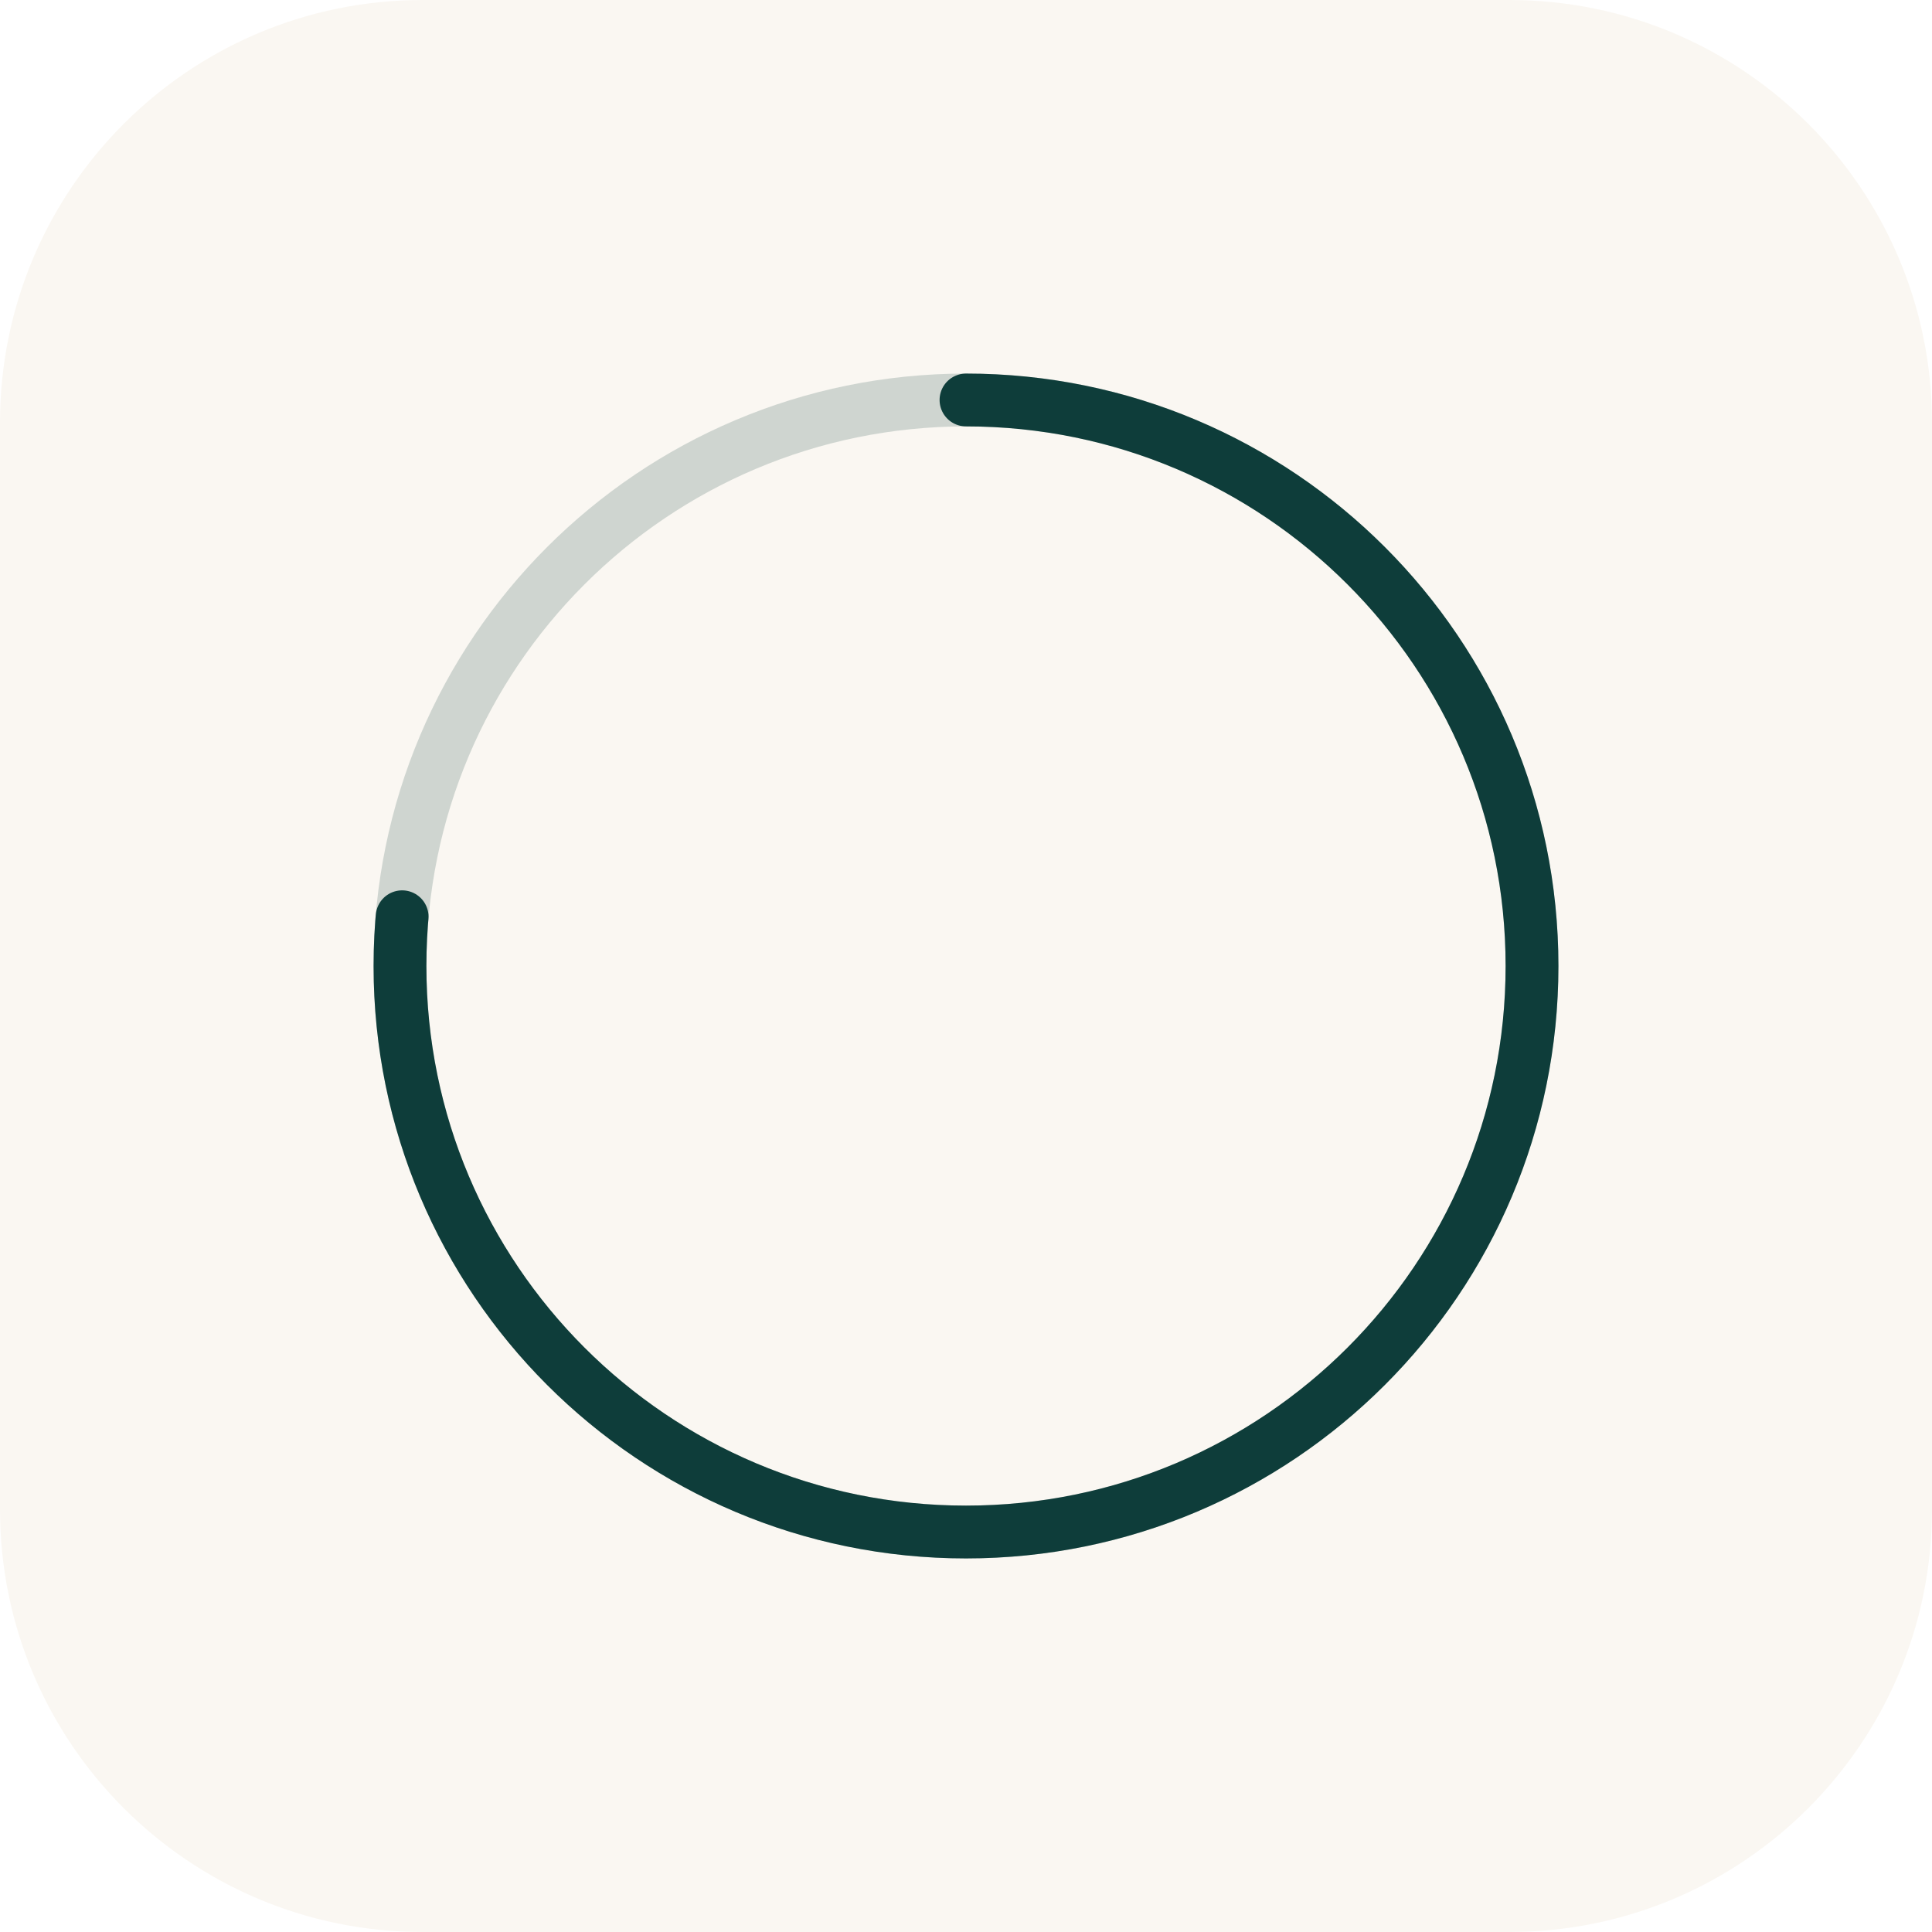
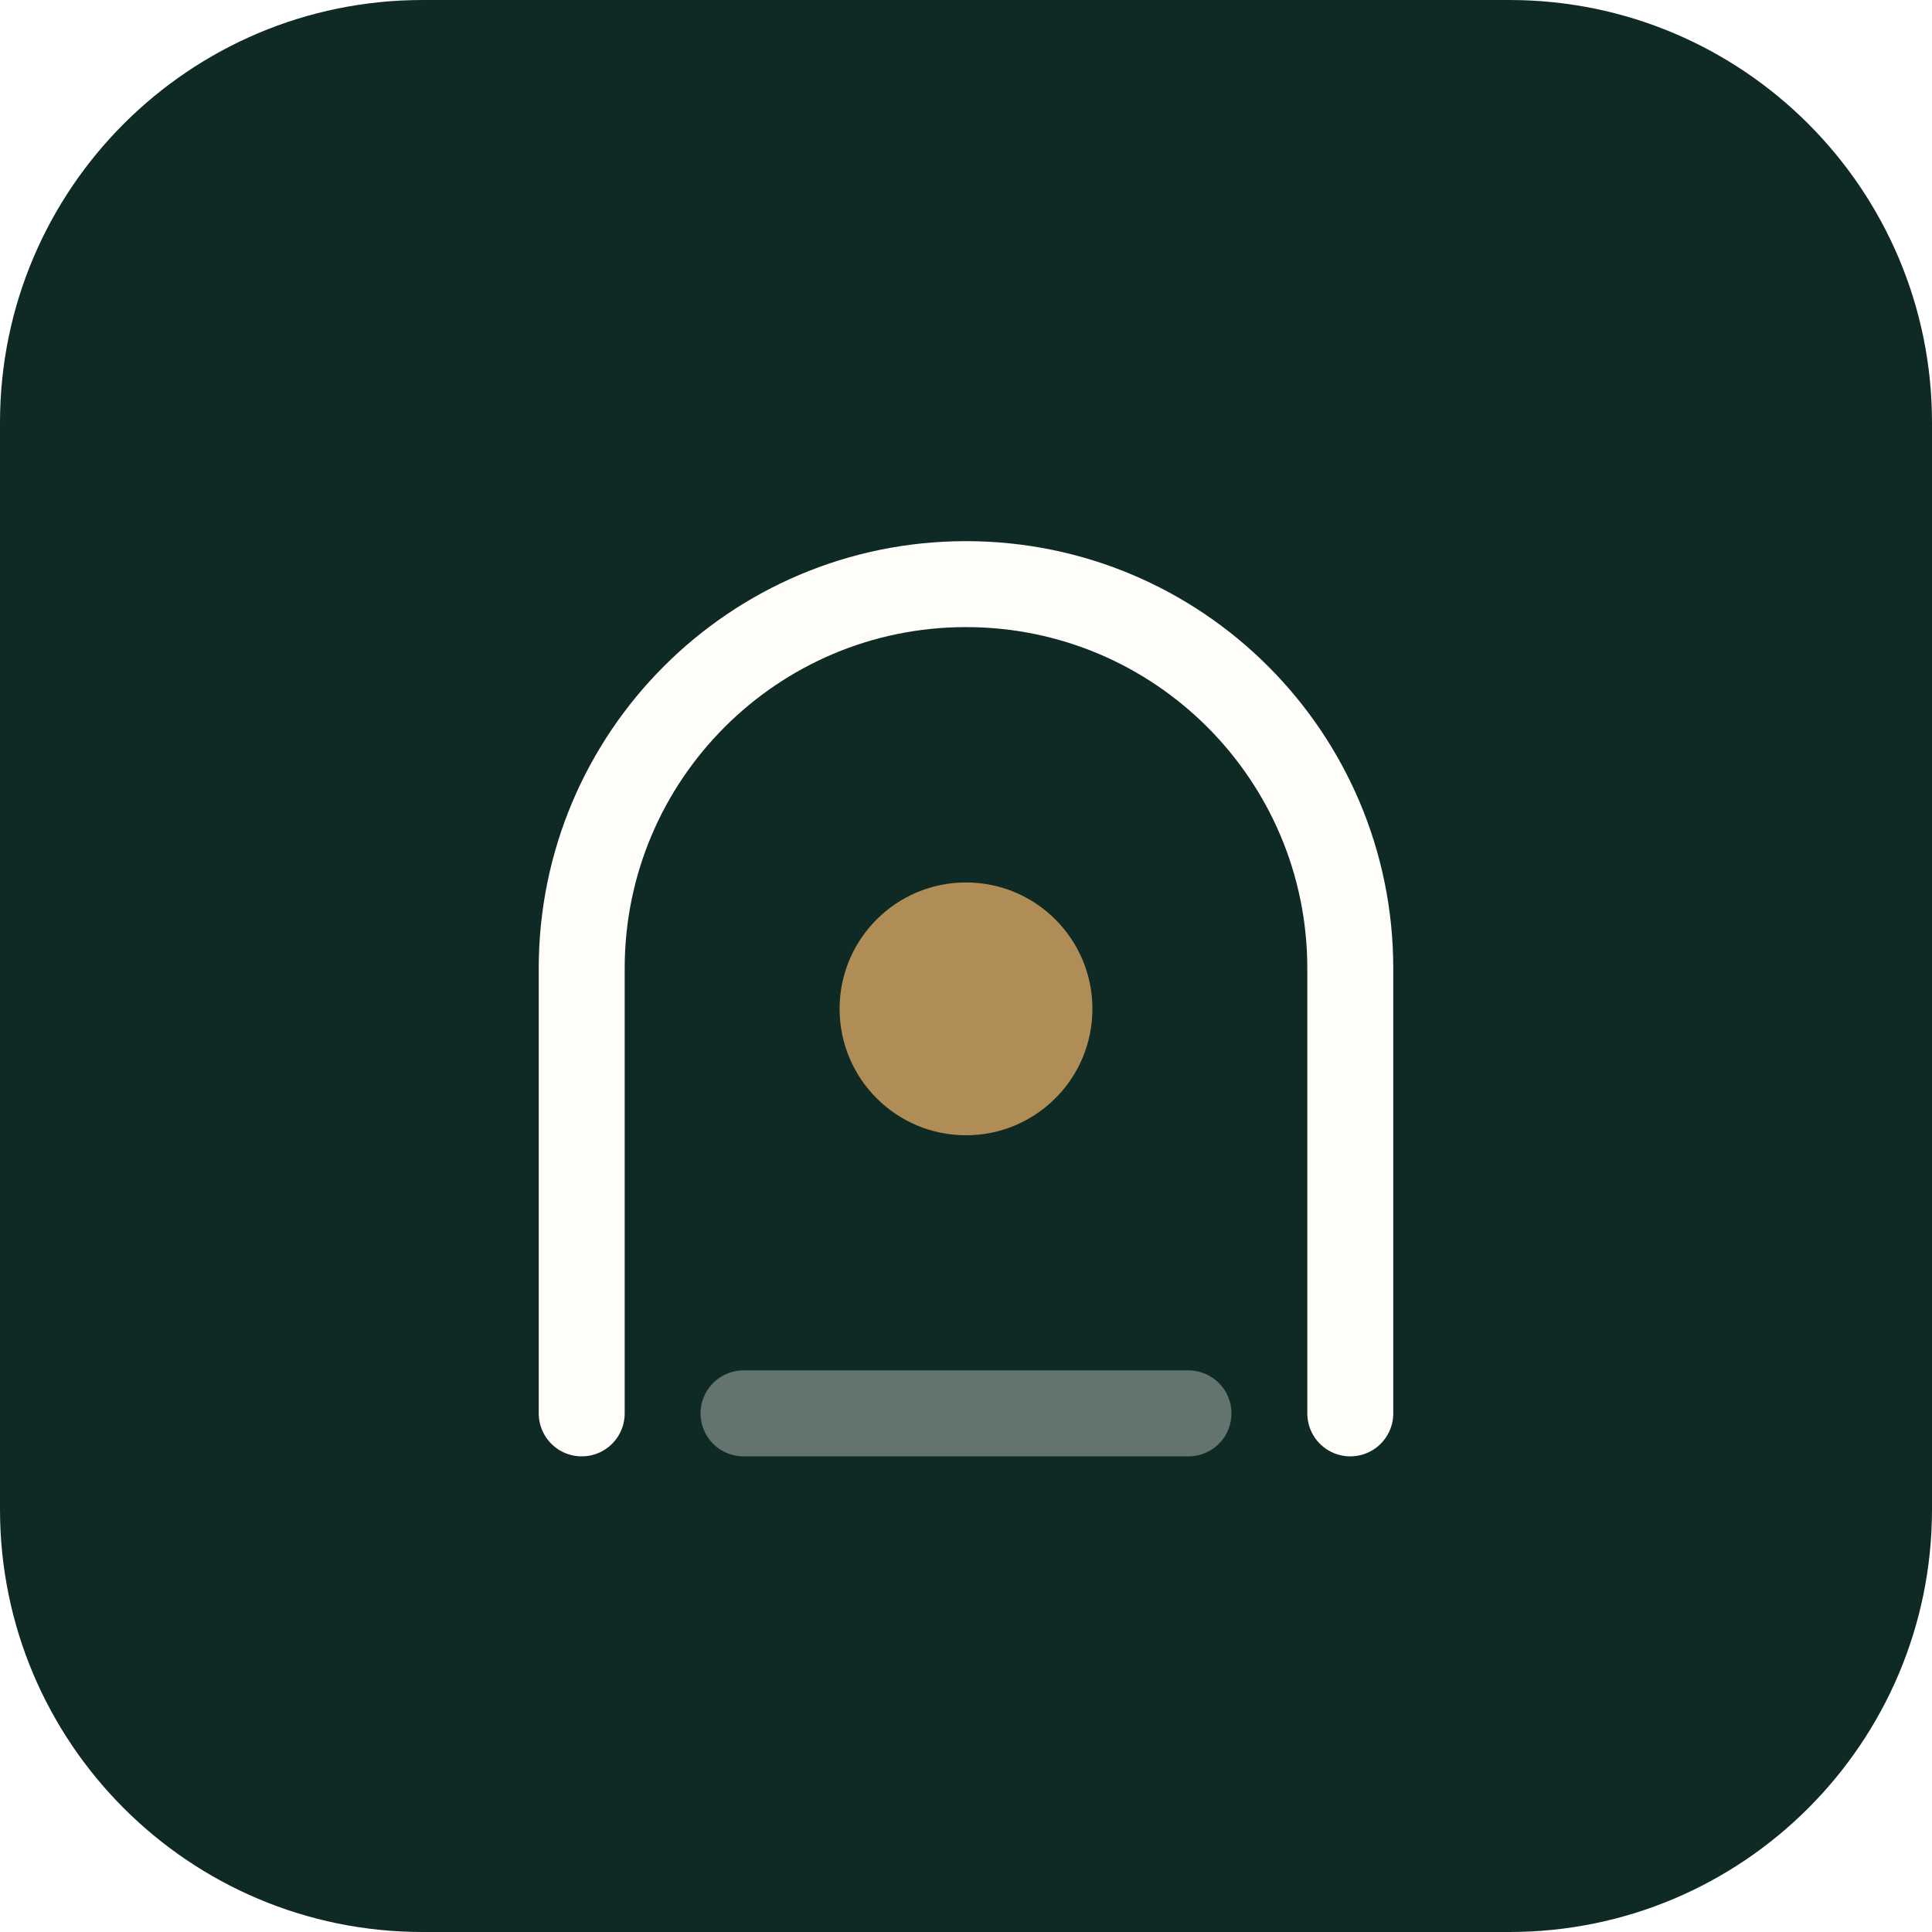
<svg xmlns="http://www.w3.org/2000/svg" viewBox="0 0 512 512">
-   <rect width="512" height="512" rx="112" fill="#faf7f2" />
-   <circle cx="256" cy="256" r="150" fill="none" stroke="#0f3d3a" stroke-width="14" stroke-linecap="round" stroke-dasharray="720 942" transform="rotate(-90 256 256)" />
-   <circle cx="256" cy="256" r="150" fill="none" stroke="#0f3d3a" stroke-opacity="0.18" stroke-width="14" />
+   <rect width="512" height="512" rx="112" fill="#0f2a24" />
+   <g transform="translate(256 262) scale(13.4) translate(-12 -12)" fill="none">
+     <path d="M4.4 20.4V11.6a7.6 7.6 0 0 1 15.2 0v8.8" stroke="#fffdf9" stroke-width="1.7" stroke-linecap="round" />
+     <path d="M7.6 20.4h8.8" stroke="#fffdf9" stroke-width="1.7" stroke-linecap="round" opacity="0.35" />
+     <circle cx="12" cy="12.4" r="2.5" fill="#b08d57" />
+   </g>
</svg>
